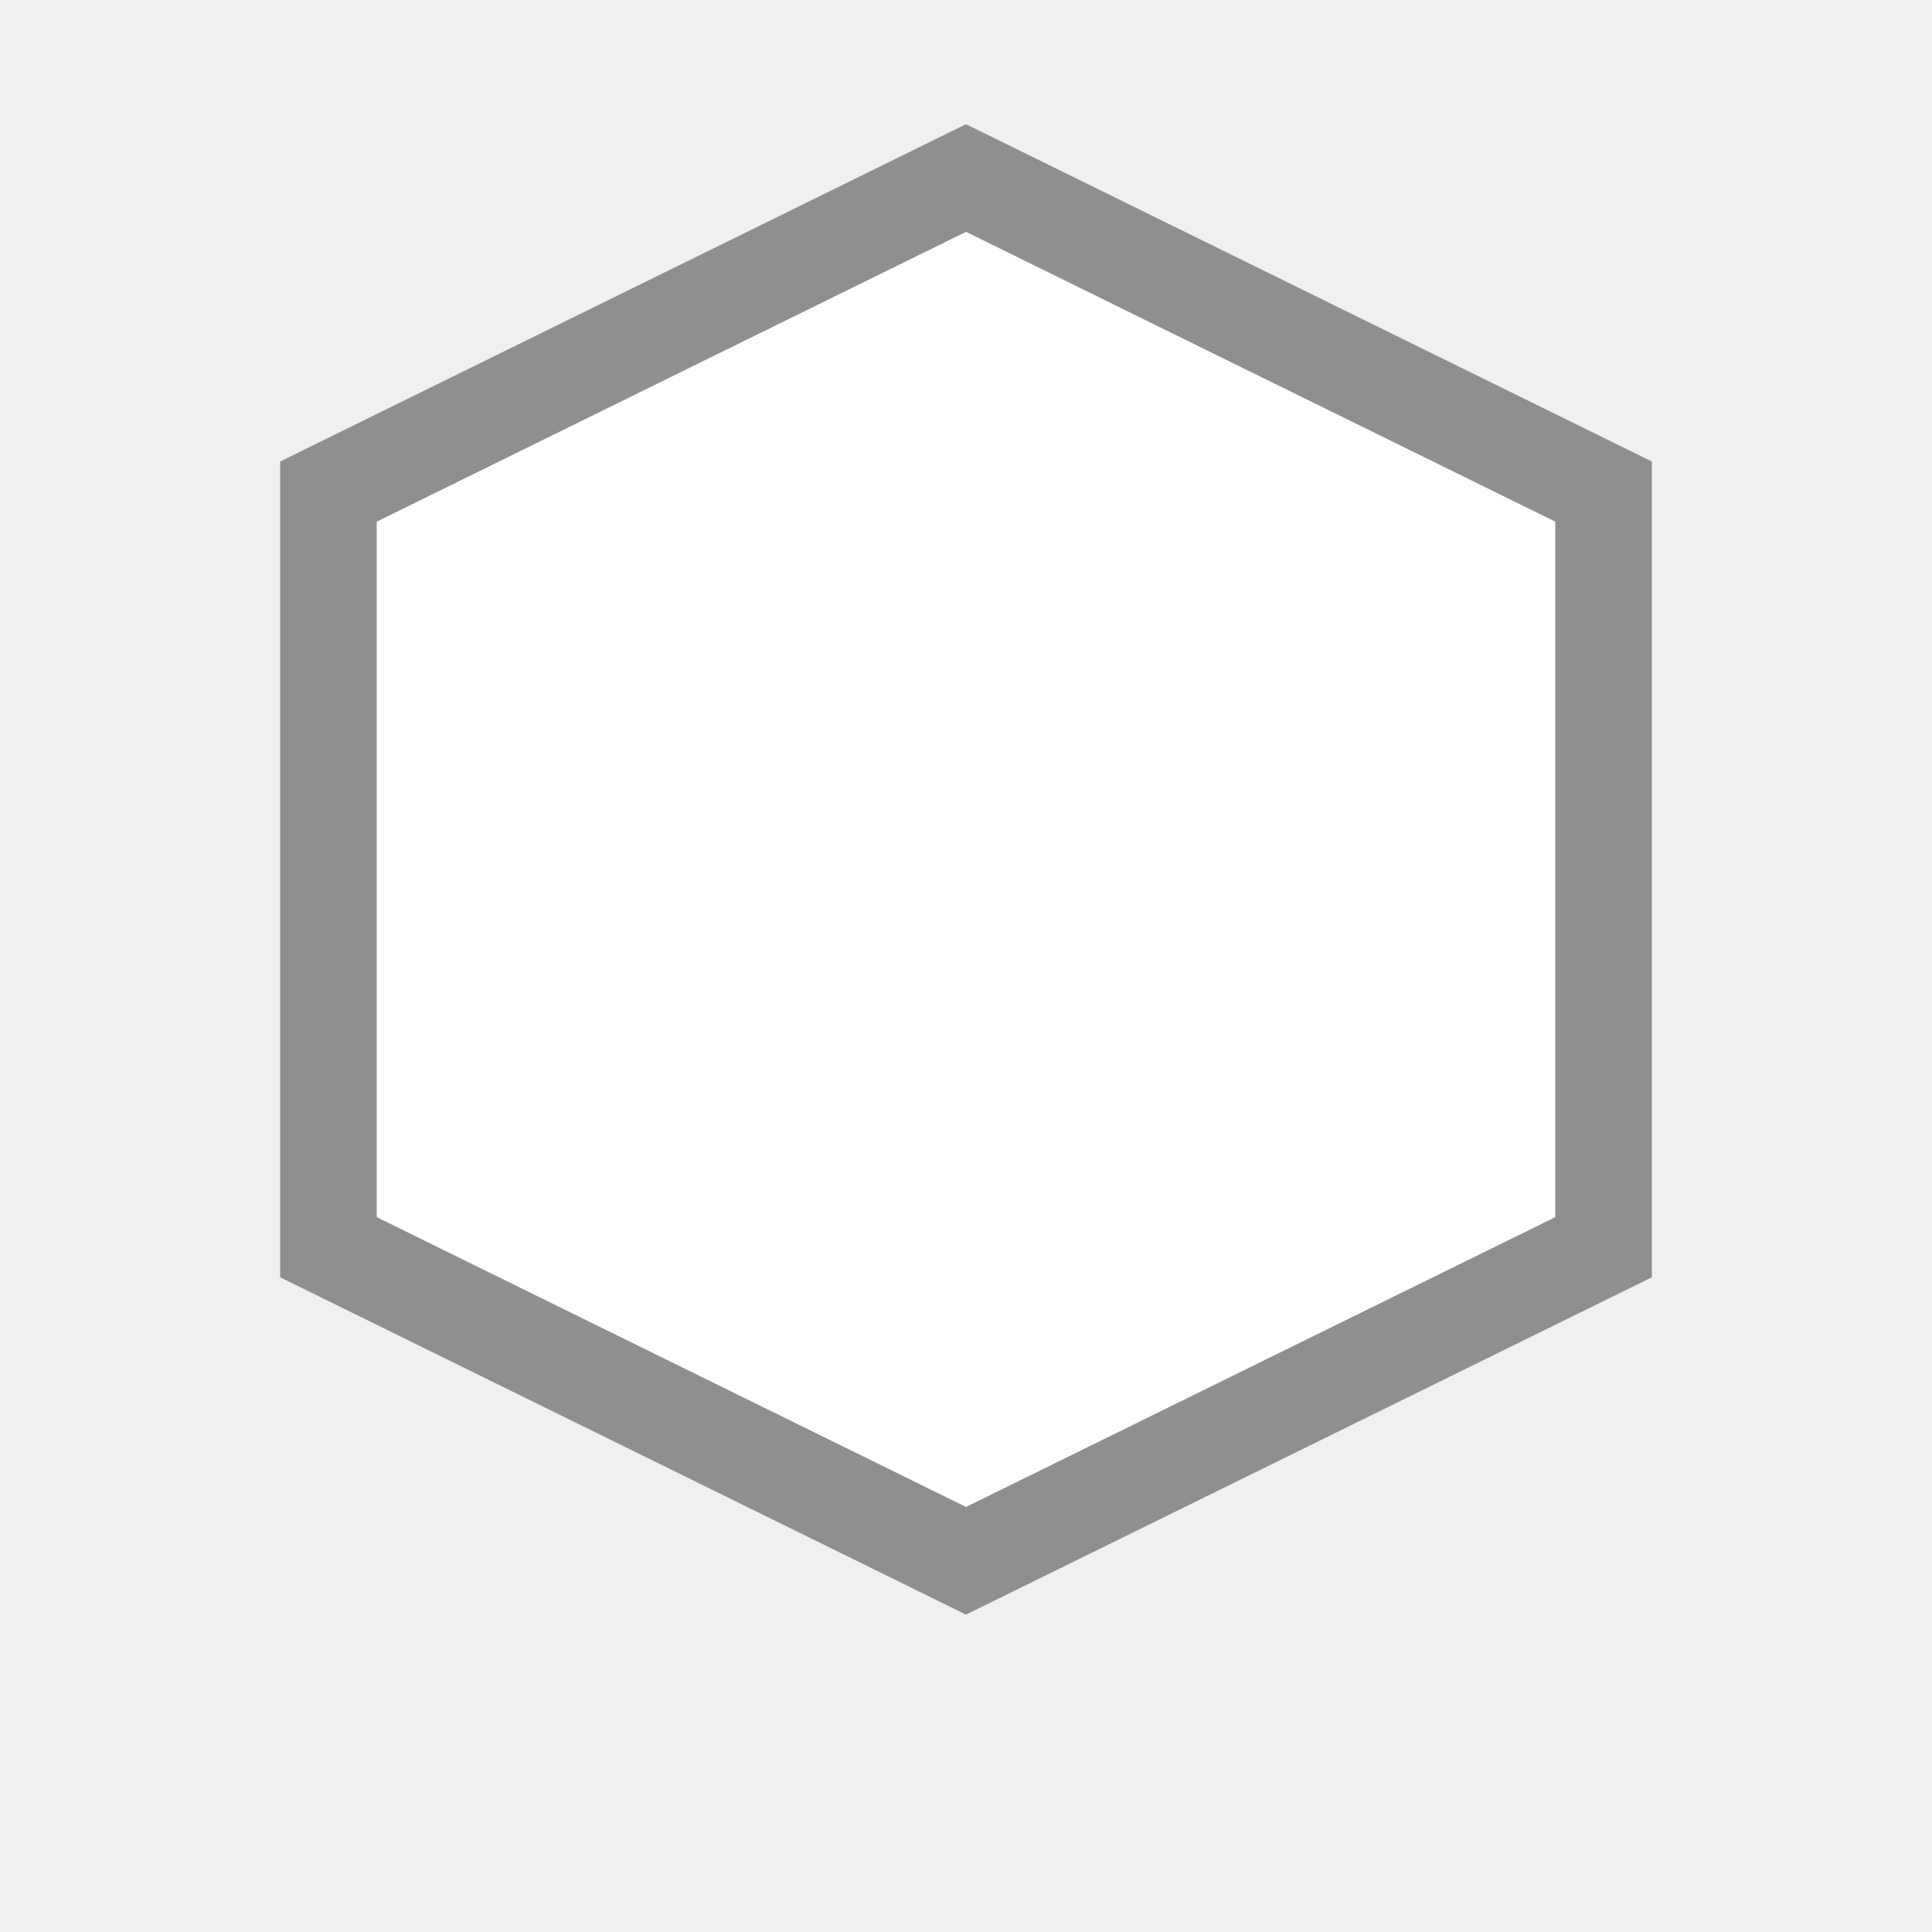
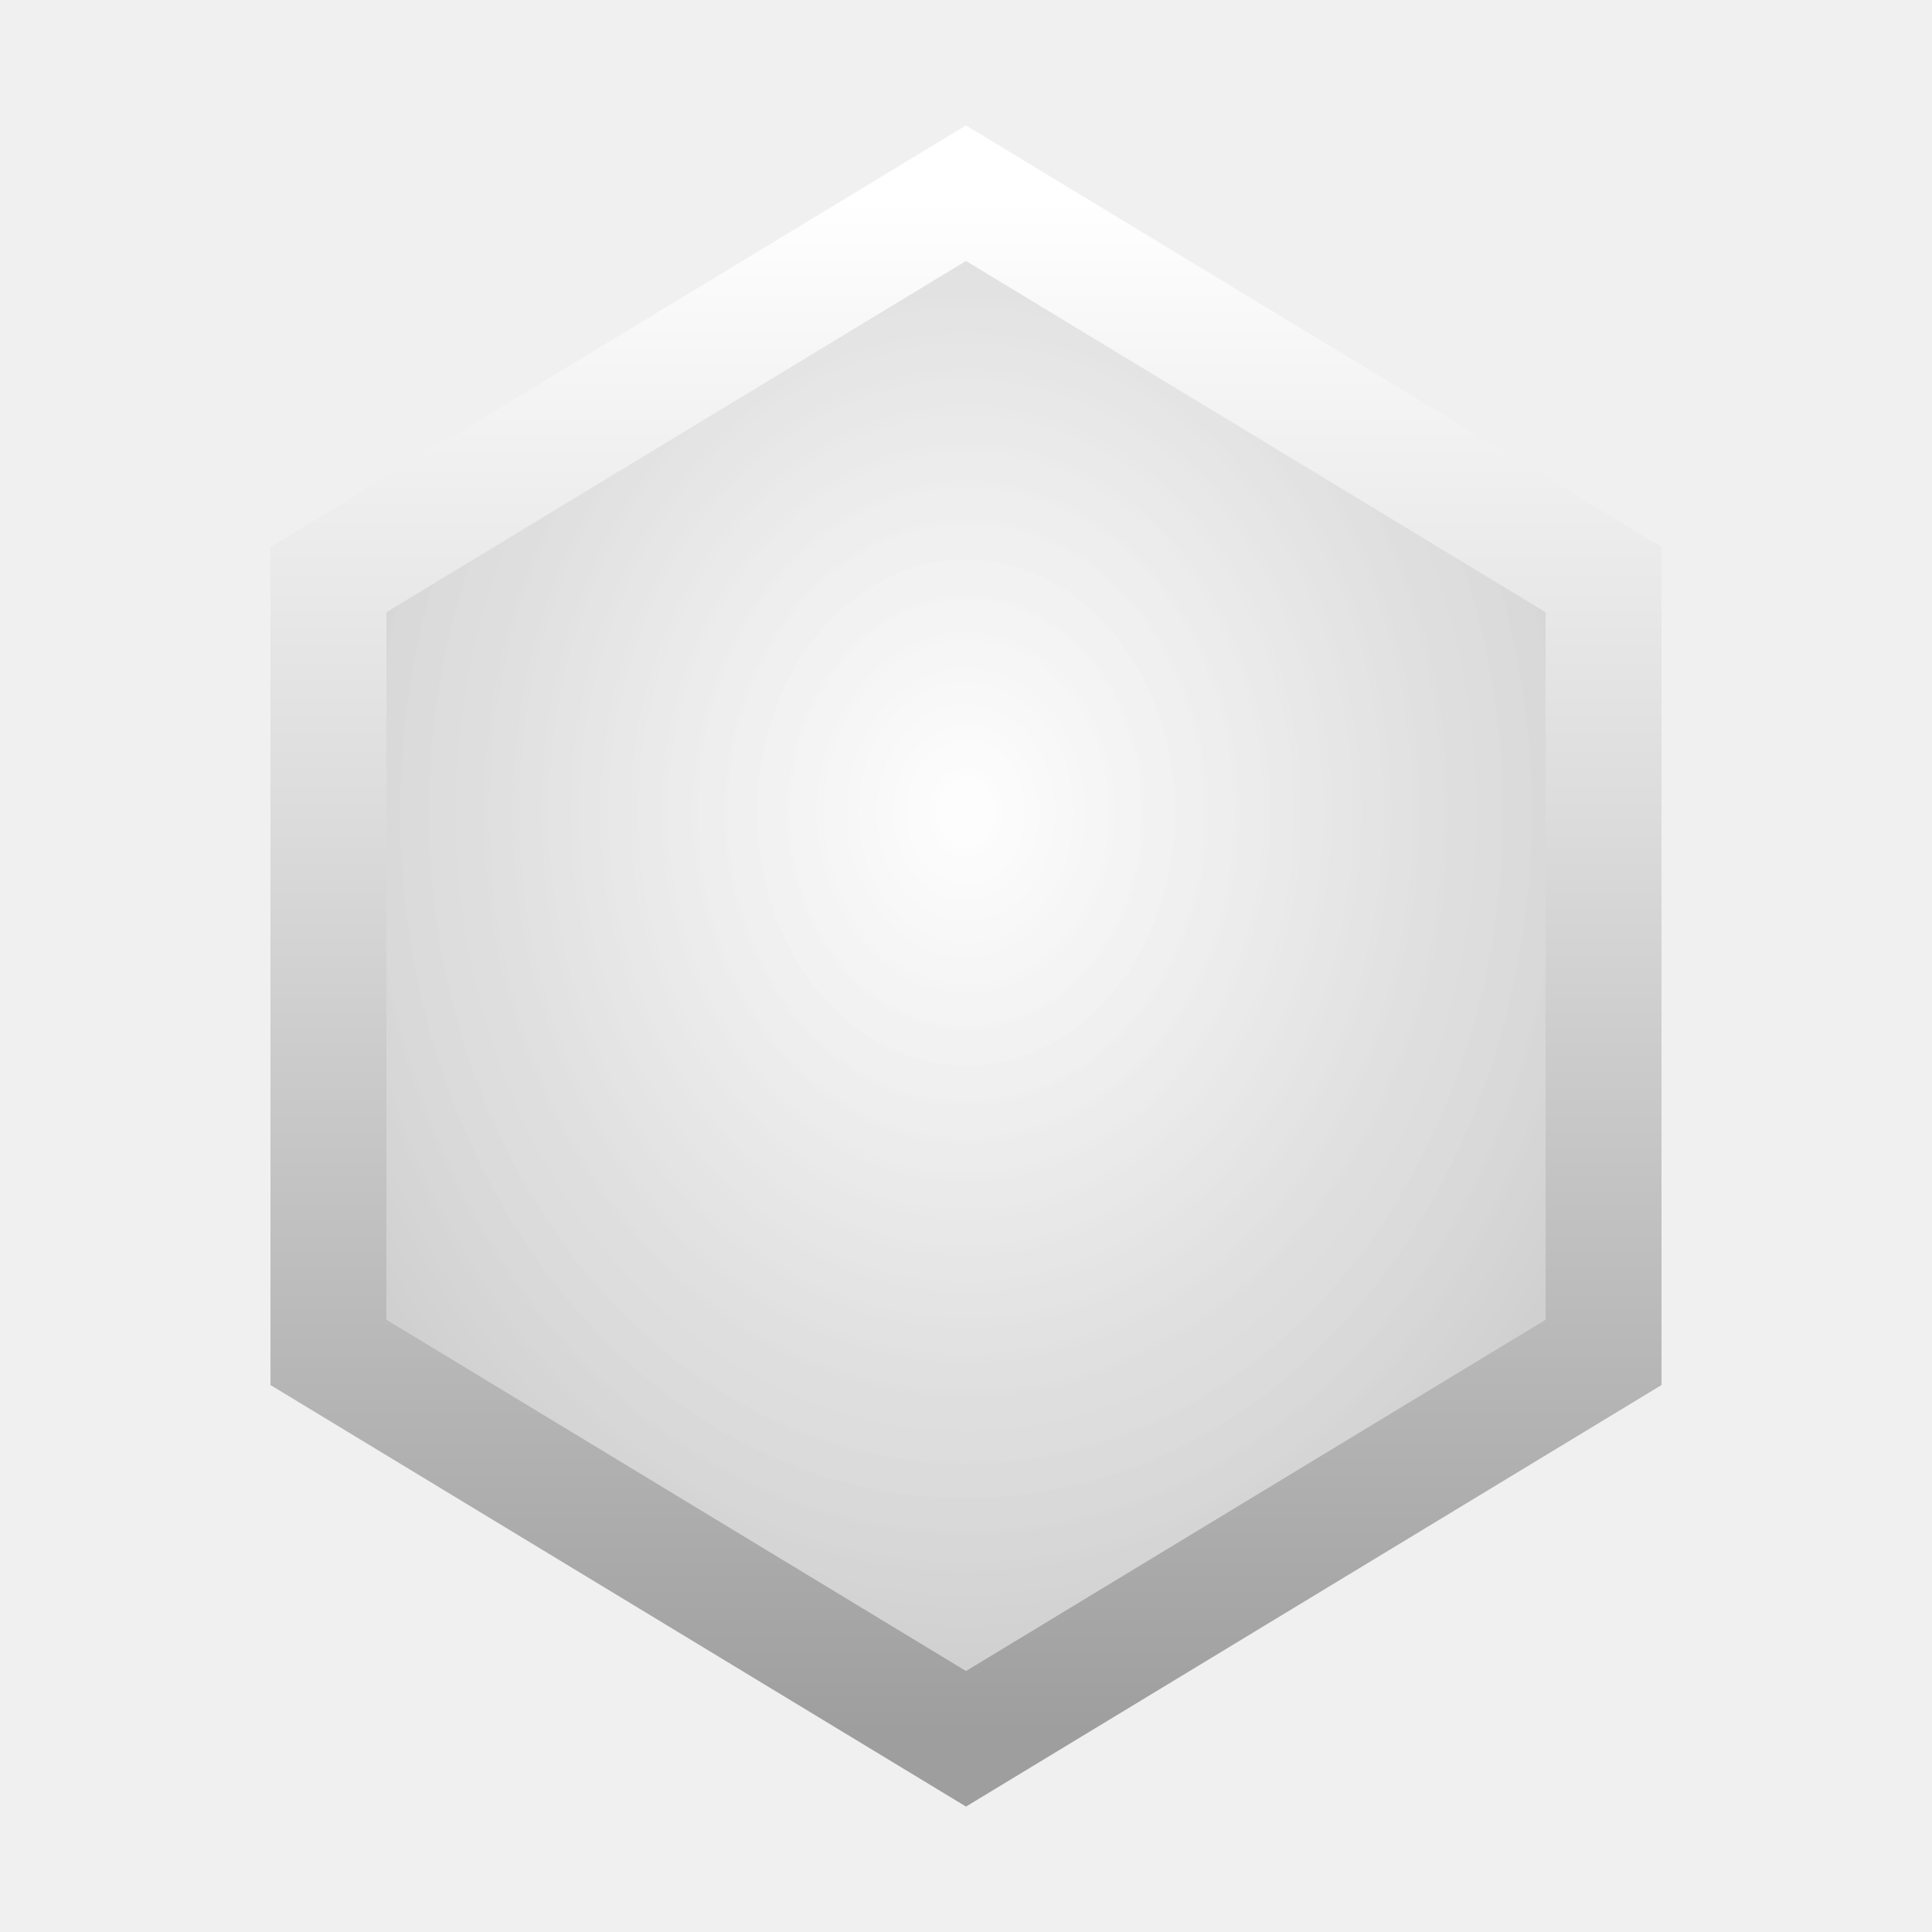
<svg xmlns="http://www.w3.org/2000/svg" viewBox="0 0 100 100">
  <defs>
-     <filter id="darken" color-interpolation-filters="sRGB">
-       <feColorMatrix type="saturate" values="1.3" />
-       <feColorMatrix type="matrix" values="         0.7 0   0   0 0         0   0.7 0   0 0         0   0   0.7 0 0         0   0   0   1 0" />
-     </filter>
-     <path id="hex" d="M50 12 L80.5 27 L80.5 63 L50 78 L19.5 63 L19.5 27 Z" />
+     <linearGradient id="shine" x1="0" y1="0" x2="0" y2="1">
+       <stop offset="0%" stop-color="#ffffff" />
+       <stop offset="40%" stop-color="#dcdcdc" />
+       <stop offset="100%" stop-color="#9e9e9e" />
+     </linearGradient>
+     <radialGradient id="glow" cx="50%" cy="40%" r="60%">
+       <stop offset="0%" stop-color="#ffffff" stop-opacity="0.9" />
+       <stop offset="100%" stop-color="#cccccc" />
+     </radialGradient>
+     <path id="hex" d="M50 10 L83 30 L83 70 L50 90 L17 70 L17 30 Z" />
  </defs>
-   <use href="#hex" fill="none" stroke="#cccccc" stroke-width="10" filter="url(#darken)" />
-   <use href="#hex" fill="#ffffff" />
+   <use href="#hex" fill="url(#glow)" stroke="url(#shine)" stroke-width="6" />
</svg>
